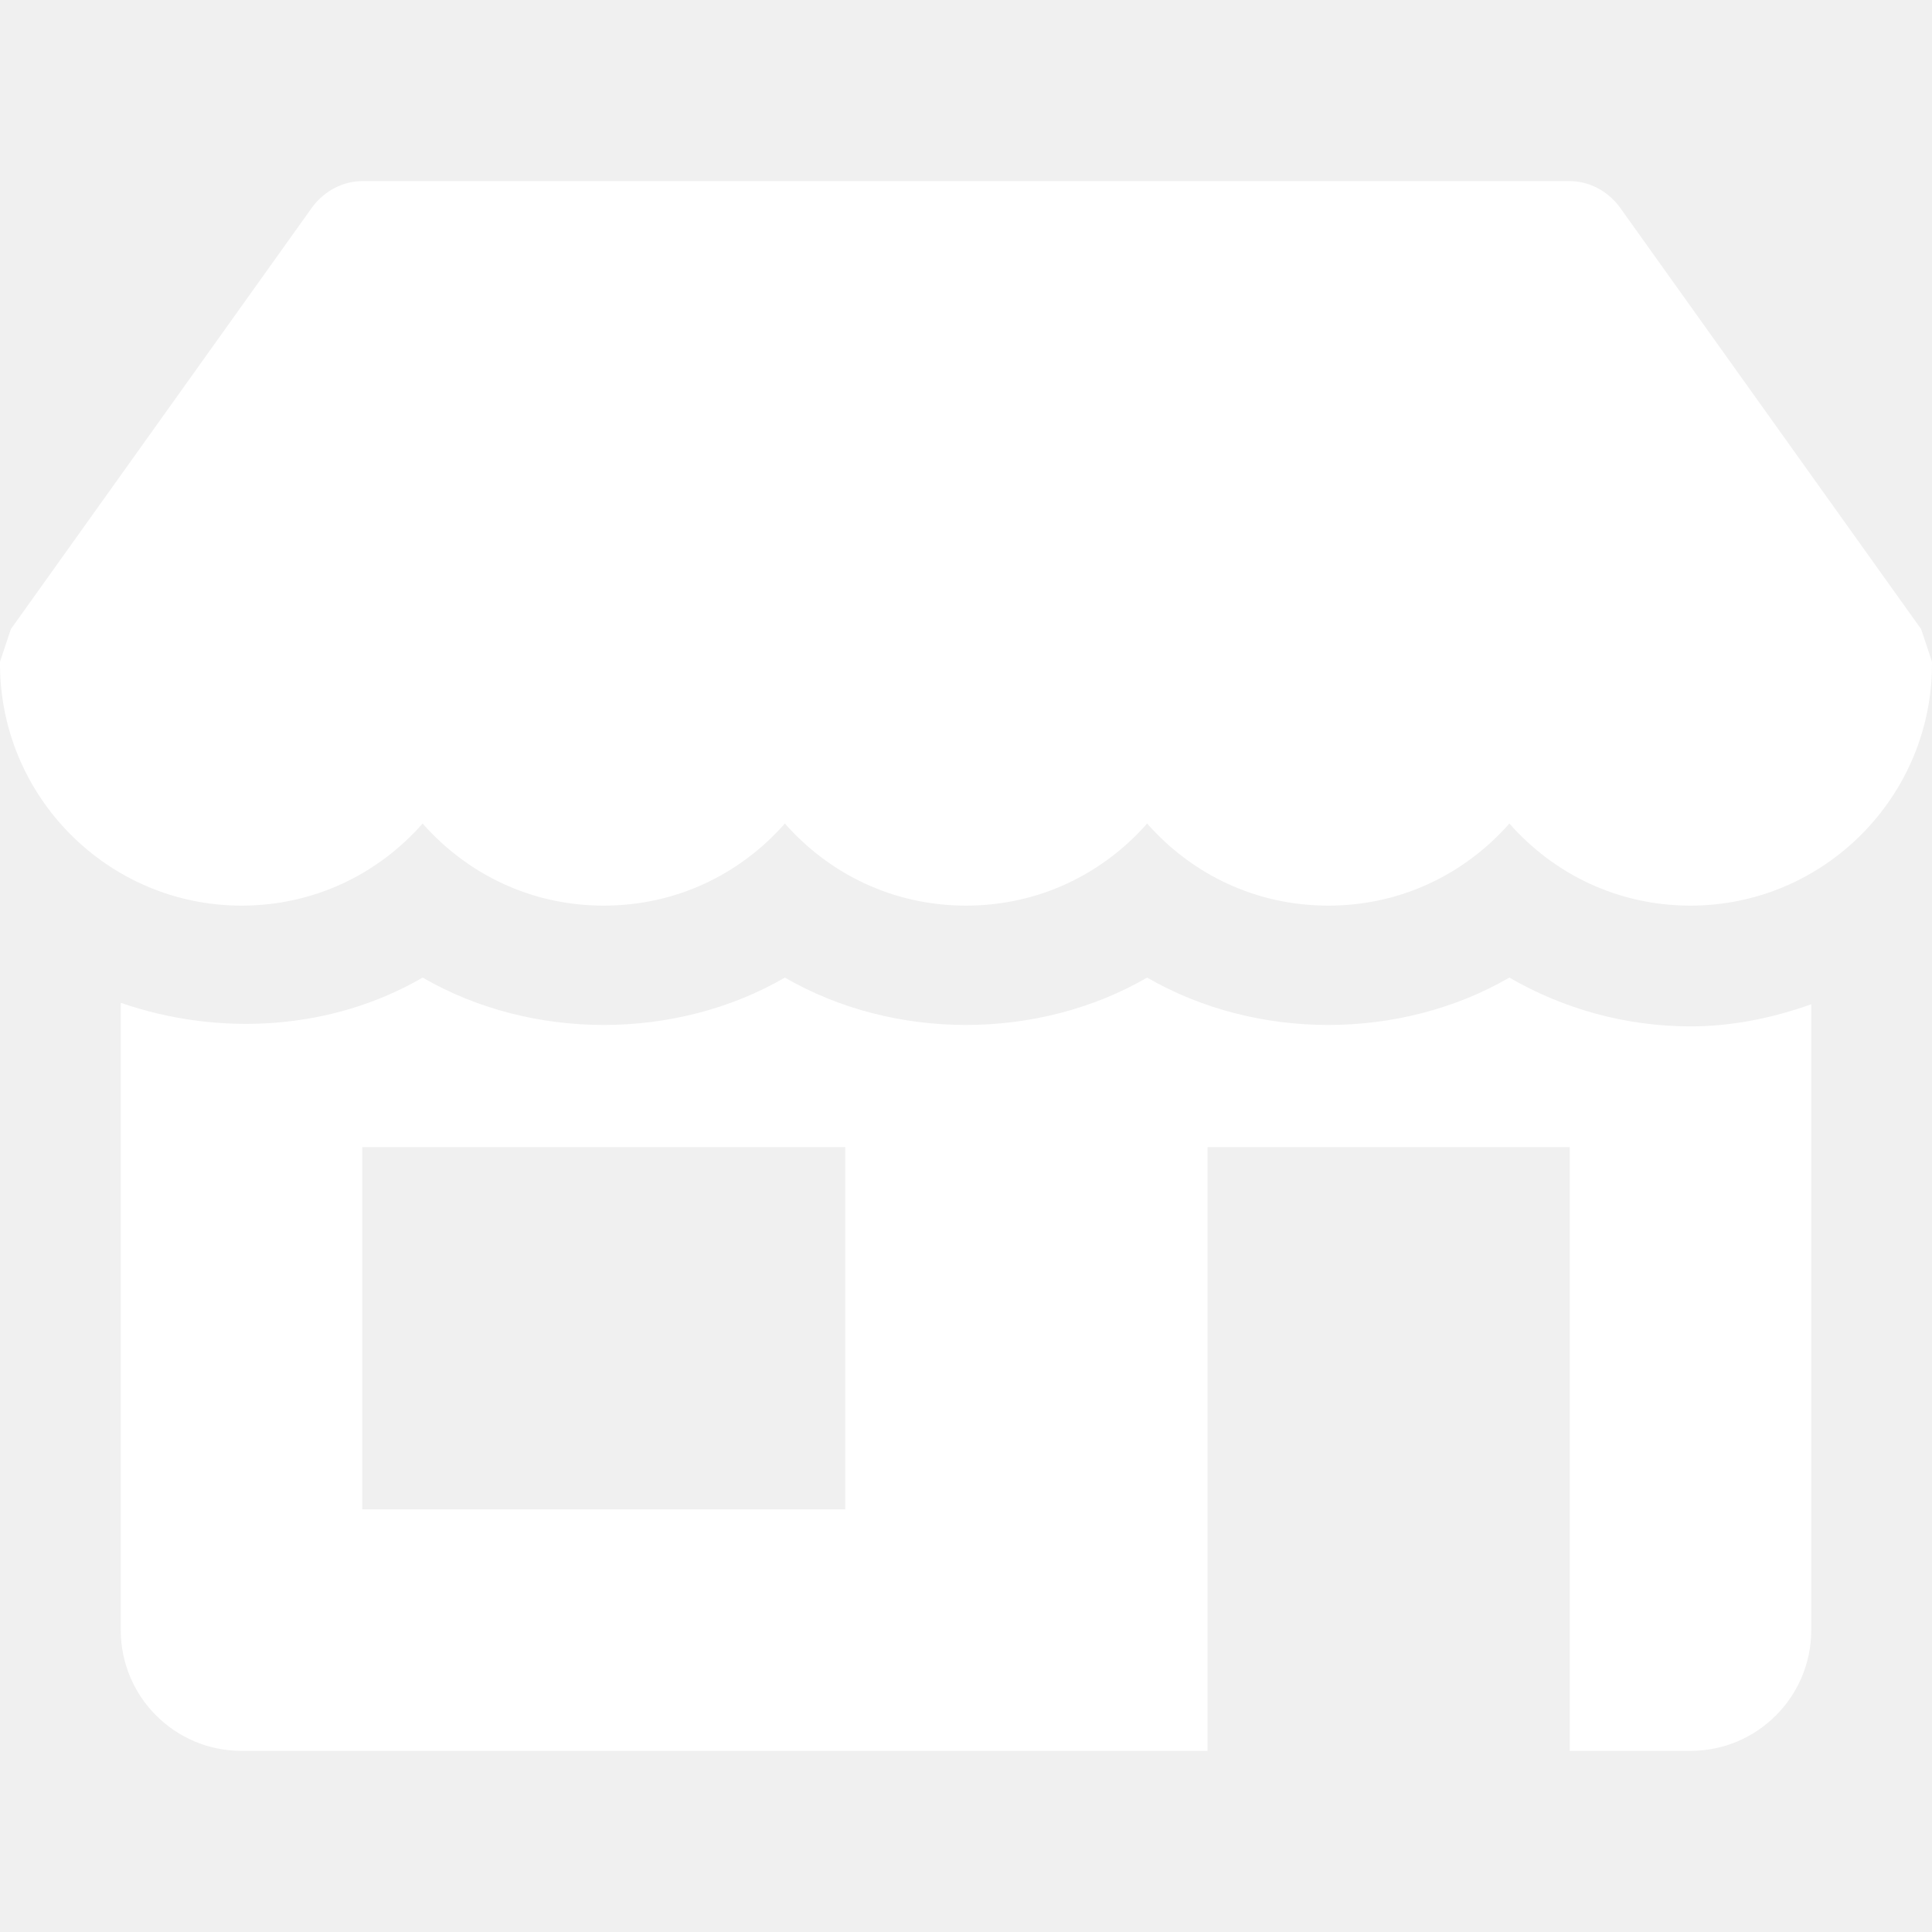
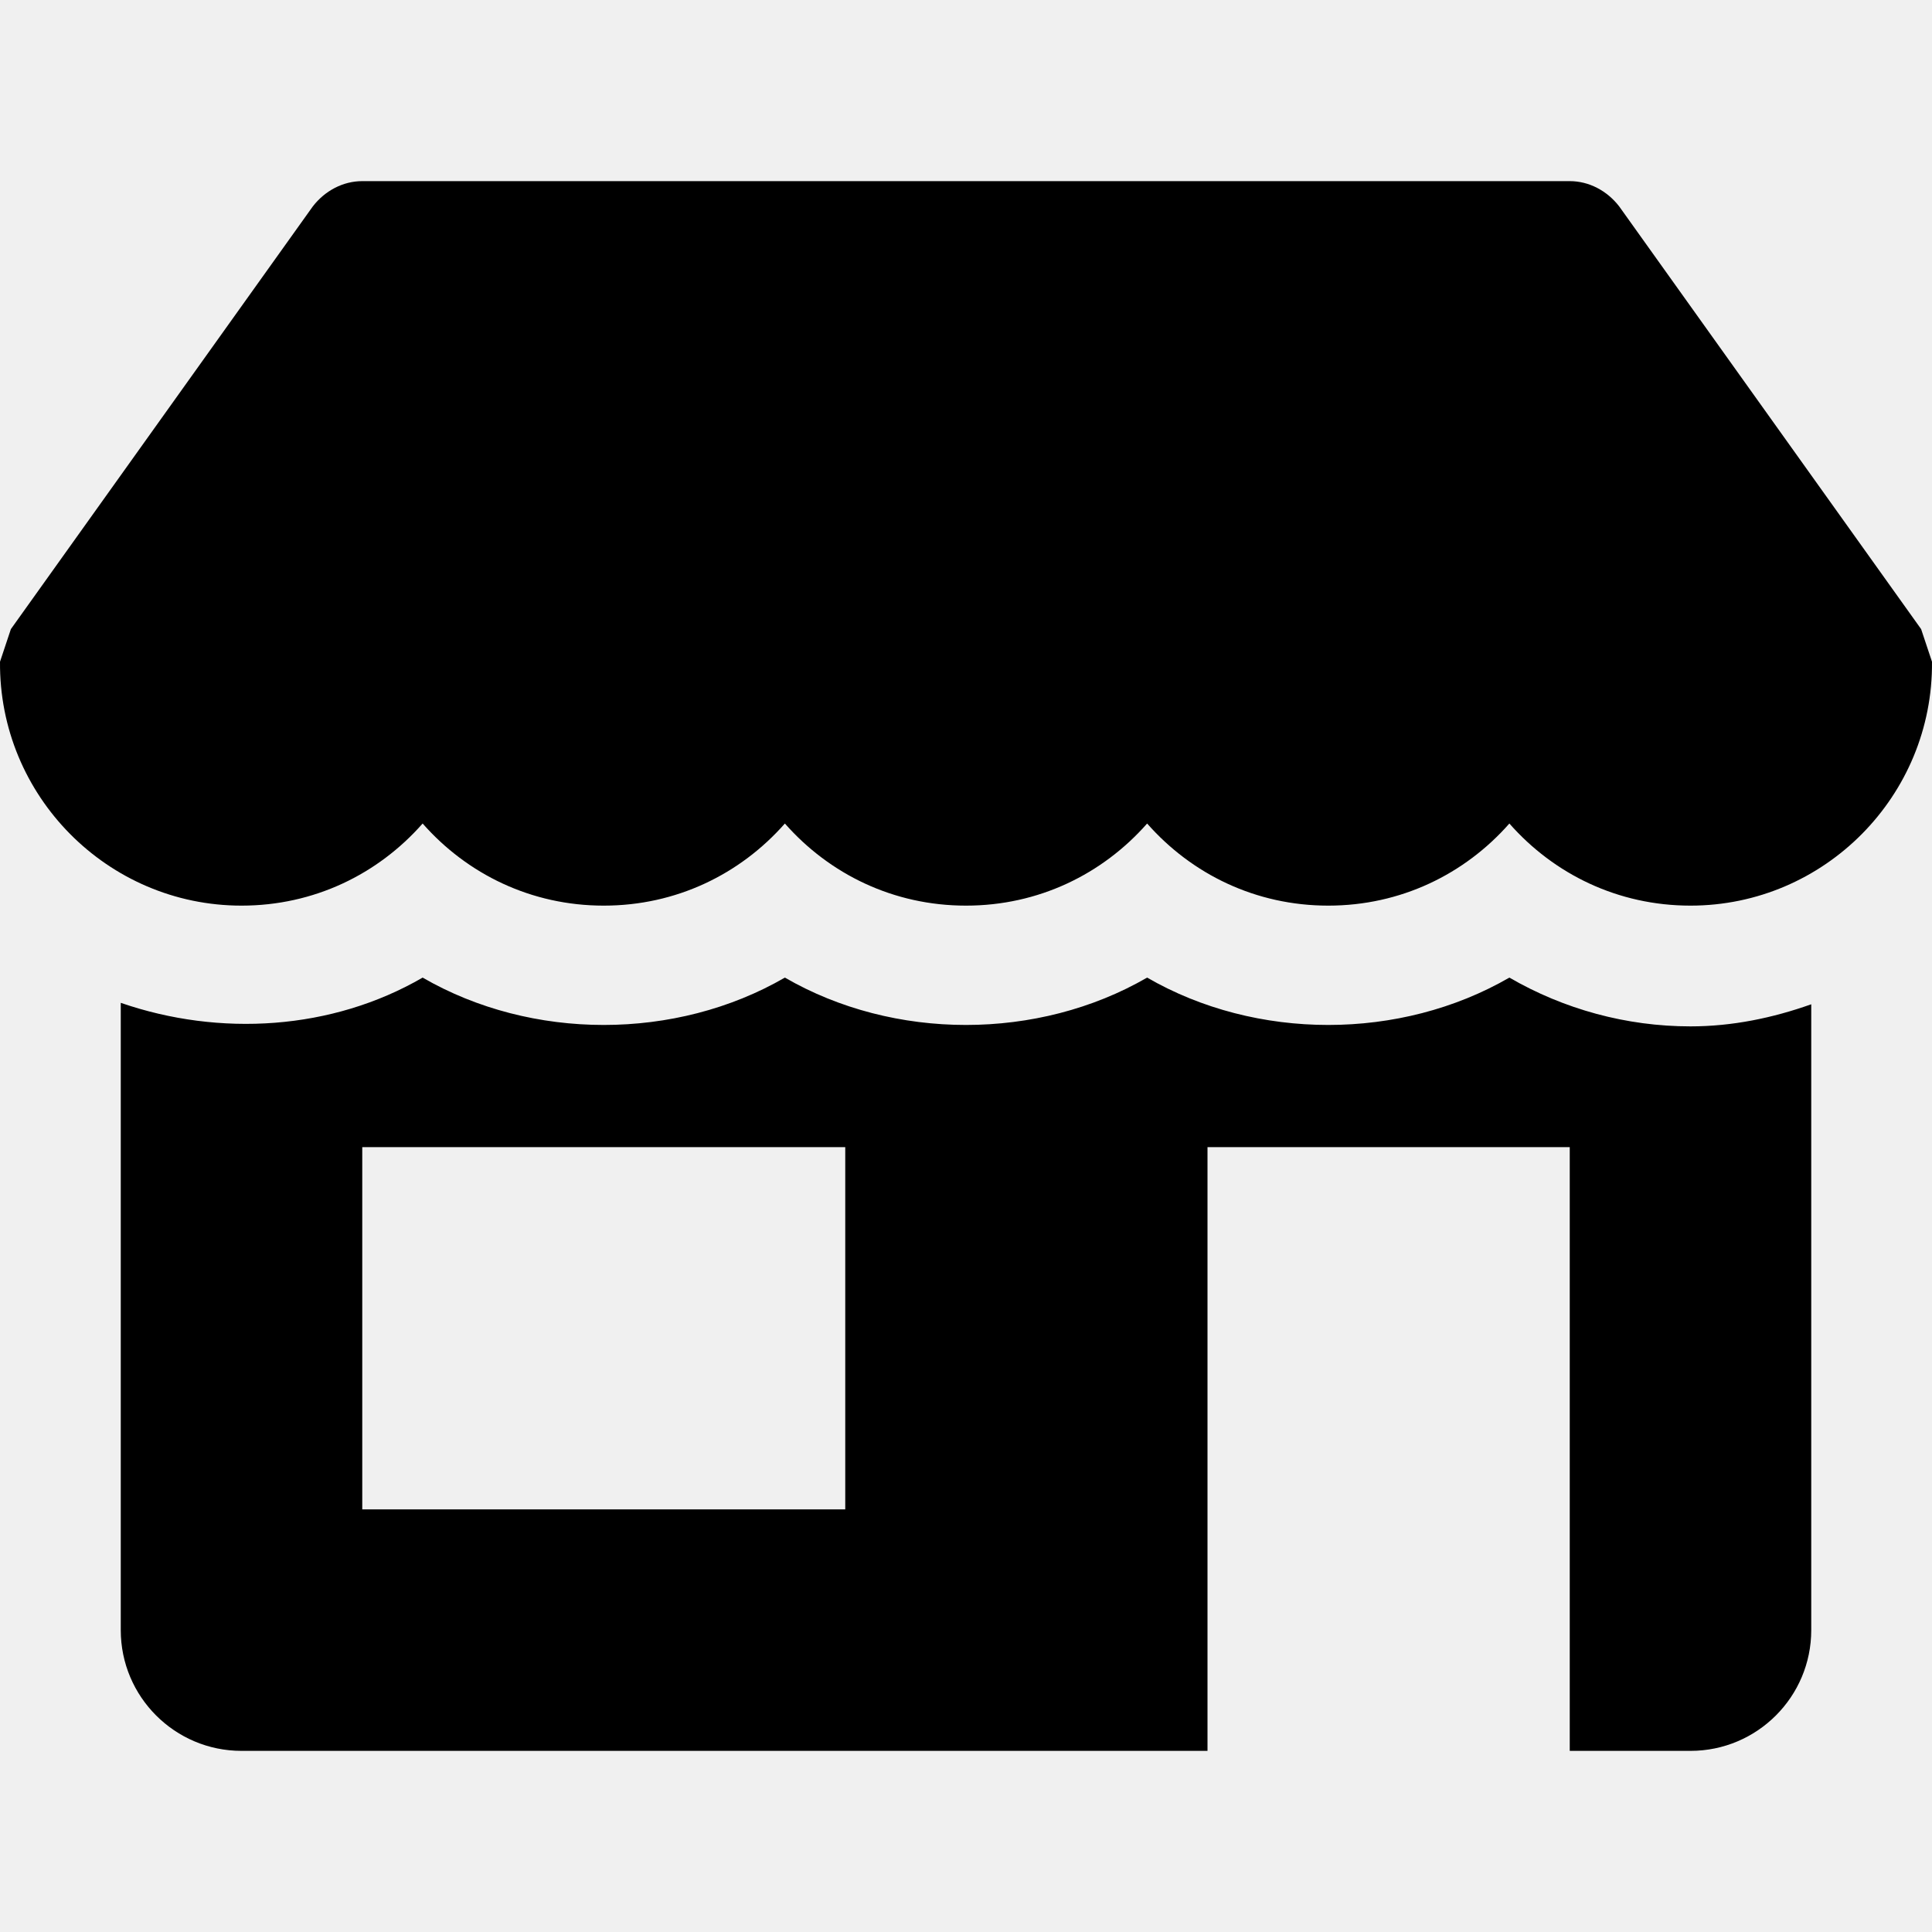
- <svg xmlns="http://www.w3.org/2000/svg" version="1.1" id="Capa_1" x="0px" y="0px" viewBox="0 0 512.005 512.005" style="enable-background:new 0 0 512.005 512.005;" xml:space="preserve" fill="white">
+ <svg xmlns="http://www.w3.org/2000/svg" version="1.1" id="Capa_1" x="0px" y="0px" viewBox="0 0 512.005 512.005" xml:space="preserve" class="cm-icon">
  <g>
-     <g>
-       <path d="M509.123,166.723l-80-112c-3.2-4.16-8-6.72-13.12-6.72h-320c-5.12,0-9.92,2.56-13.12,6.72l-80,112    c-0.96,2.88-1.92,5.76-2.88,8.64c-0.32,35.52,28.48,64.64,64,64.64c19.2,0,36.16-8.32,48-21.76c11.84,13.44,28.8,21.76,48,21.76    s36.16-8.32,48-21.76c11.84,13.44,28.8,21.76,48,21.76s36.16-8.32,48-21.76c11.84,13.44,28.8,21.76,48,21.76s36.16-8.32,48-21.76    c11.84,13.44,28.8,21.76,48,21.76c35.52,0,64.32-29.12,64-64.64C511.043,172.483,510.083,169.603,509.123,166.723z" />
-     </g>
-   </g>
-   <g>
-     <g>
-       <path d="M448.003,272.003c-16.992,0-33.536-4.544-48-12.928c-28.928,16.736-67.072,16.736-96,0c-28.928,16.736-67.104,16.736-96,0    c-28.896,16.736-67.104,16.736-96,0c-24.032,13.952-53.792,15.744-80,6.688v166.24c0,17.664,14.336,32,32,32h256v-160h96v160h32    c17.664,0,32-14.336,32-32V266.147C469.827,269.763,459.107,272.003,448.003,272.003z M224.003,400.003h-128v-96h128V400.003z" />
-     </g>
+     <path d="M509.123,166.723l-80-112c-3.2-4.16-8-6.72-13.12-6.72h-320c-5.12,0-9.92,2.56-13.12,6.72l-80,112    c-0.96,2.88-1.92,5.76-2.88,8.64c-0.32,35.52,28.48,64.64,64,64.64c19.2,0,36.16-8.32,48-21.76c11.84,13.44,28.8,21.76,48,21.76    s36.16-8.32,48-21.76c11.84,13.44,28.8,21.76,48,21.76s36.16-8.32,48-21.76c11.84,13.44,28.8,21.76,48,21.76s36.16-8.32,48-21.76    c11.84,13.44,28.8,21.76,48,21.76c35.52,0,64.32-29.12,64-64.64C511.043,172.483,510.083,169.603,509.123,166.723z" />
+     <path d="M448.003,272.003c-16.992,0-33.536-4.544-48-12.928c-28.928,16.736-67.072,16.736-96,0c-28.928,16.736-67.104,16.736-96,0    c-28.896,16.736-67.104,16.736-96,0c-24.032,13.952-53.792,15.744-80,6.688v166.24c0,17.664,14.336,32,32,32h256v-160h96v160h32    c17.664,0,32-14.336,32-32V266.147C469.827,269.763,459.107,272.003,448.003,272.003z M224.003,400.003h-128v-96h128V400.003z" />
  </g>
</svg>
